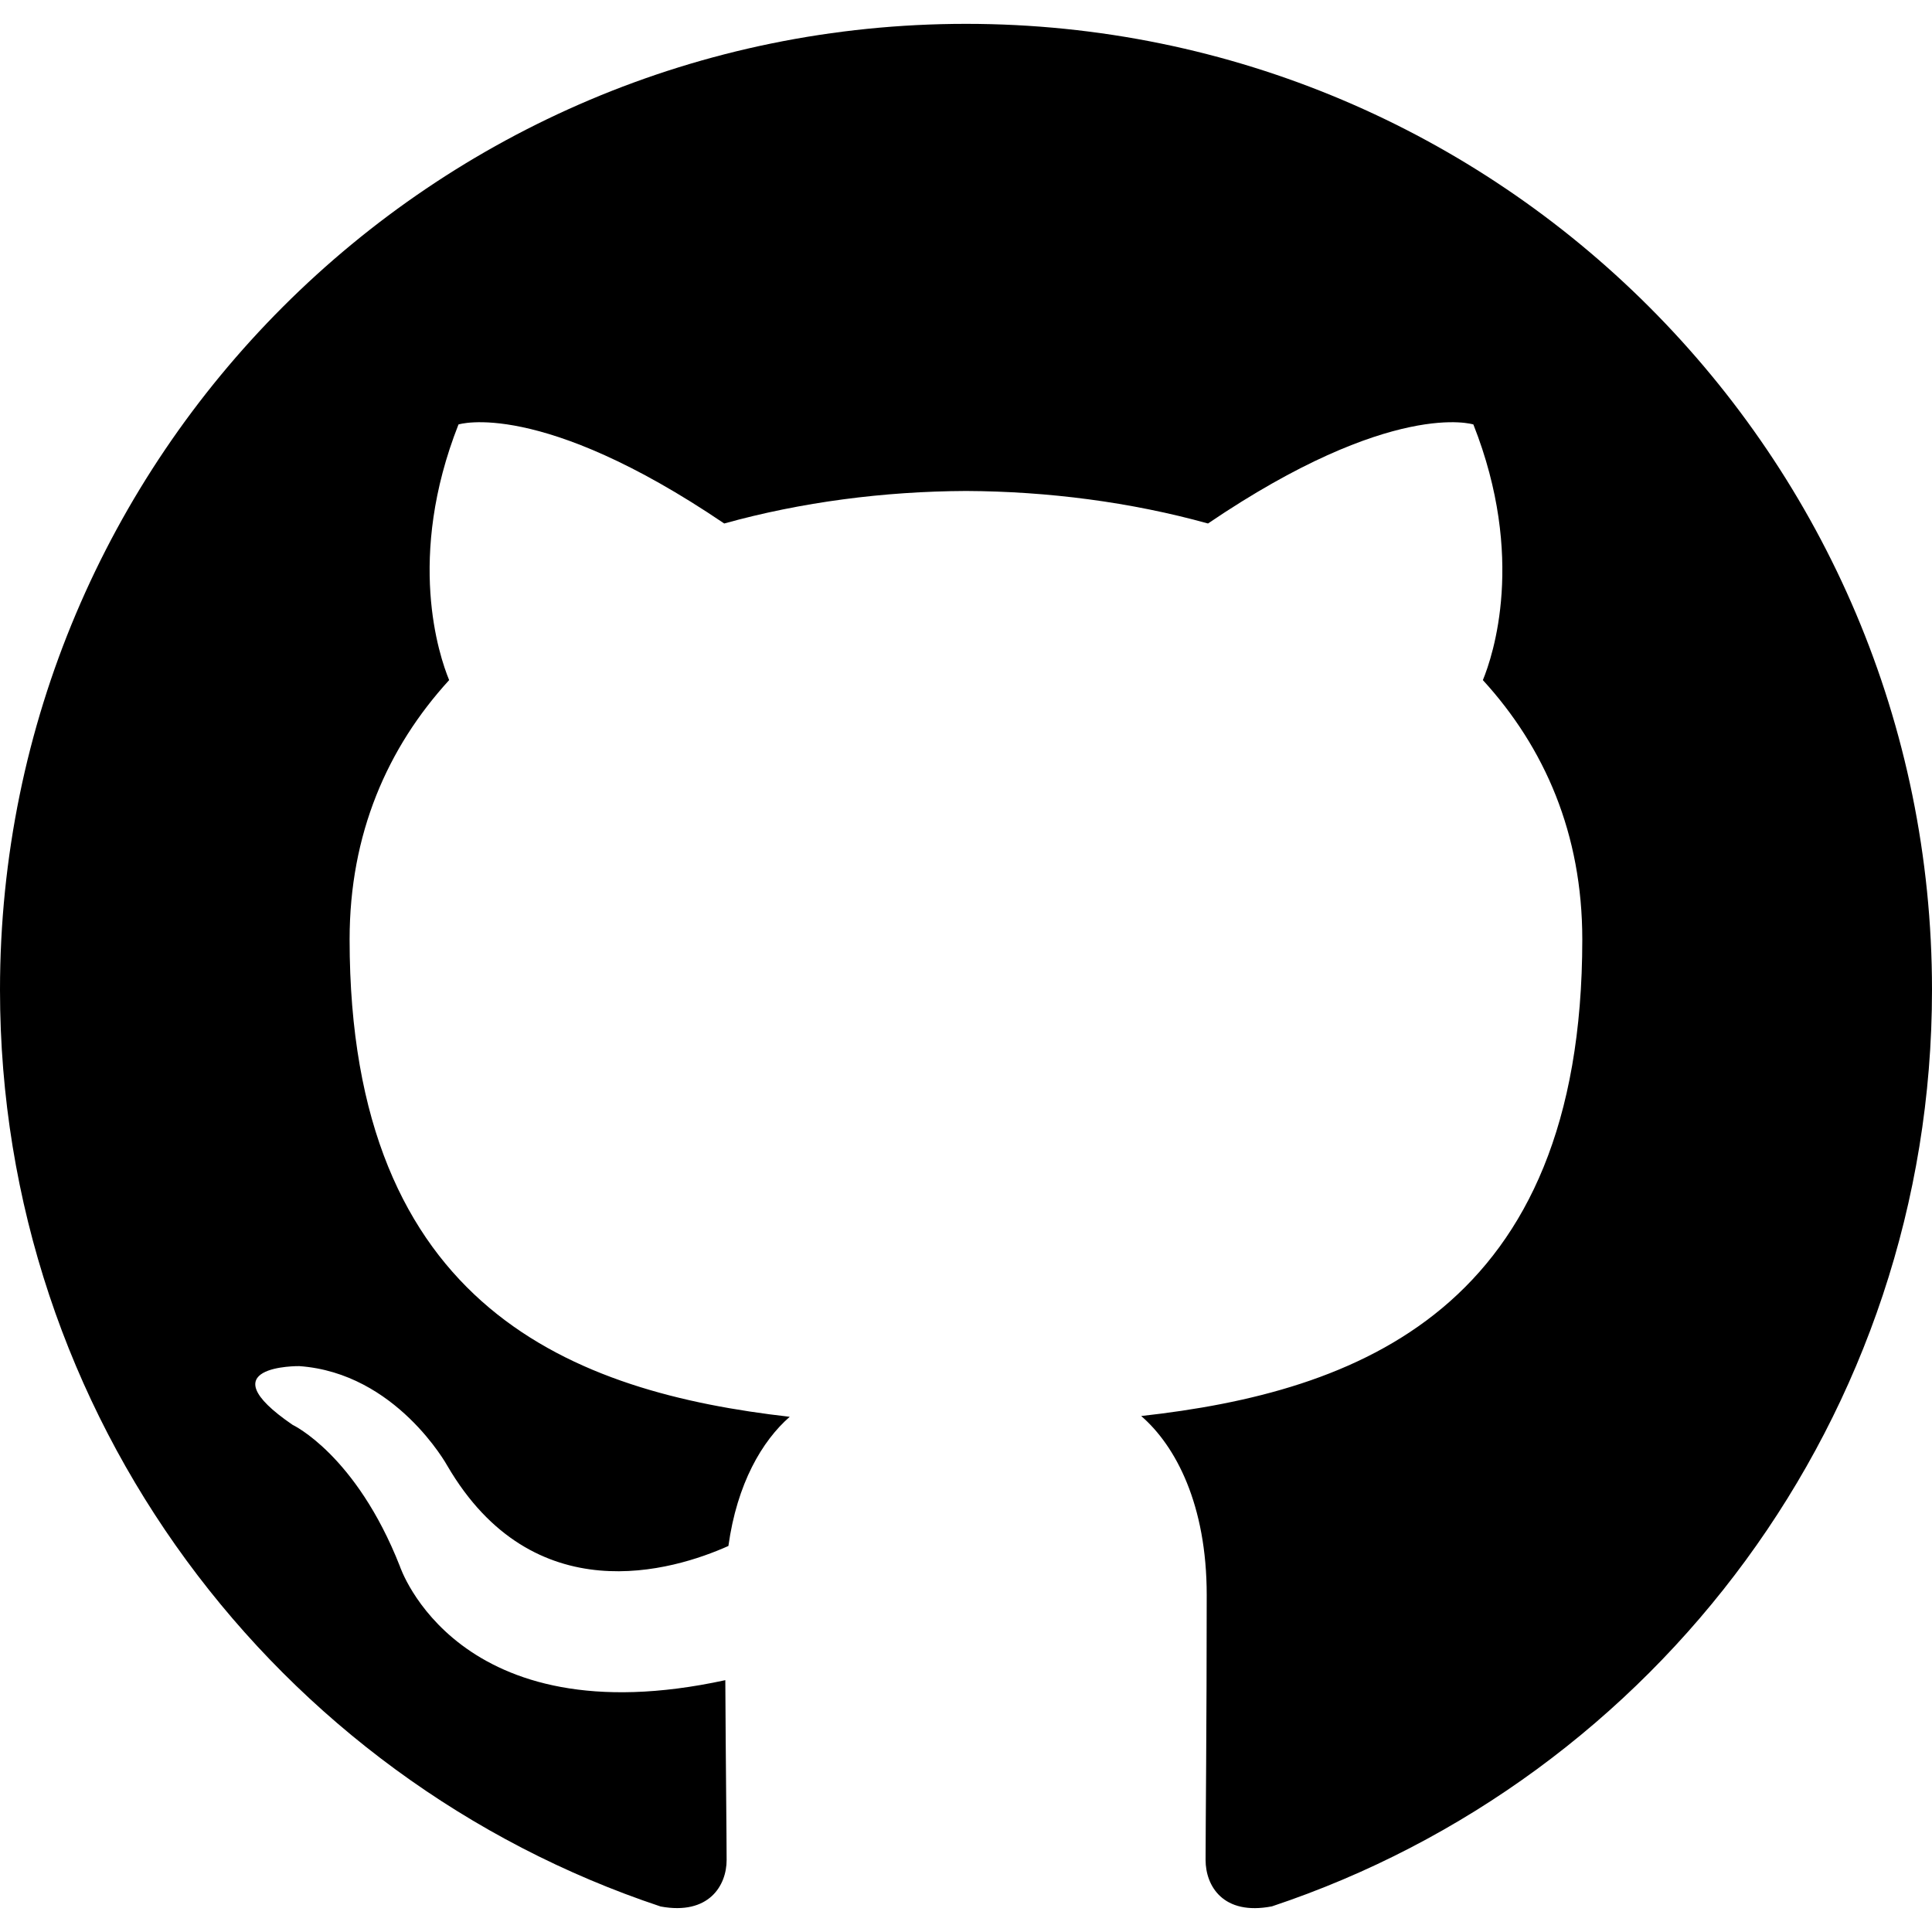
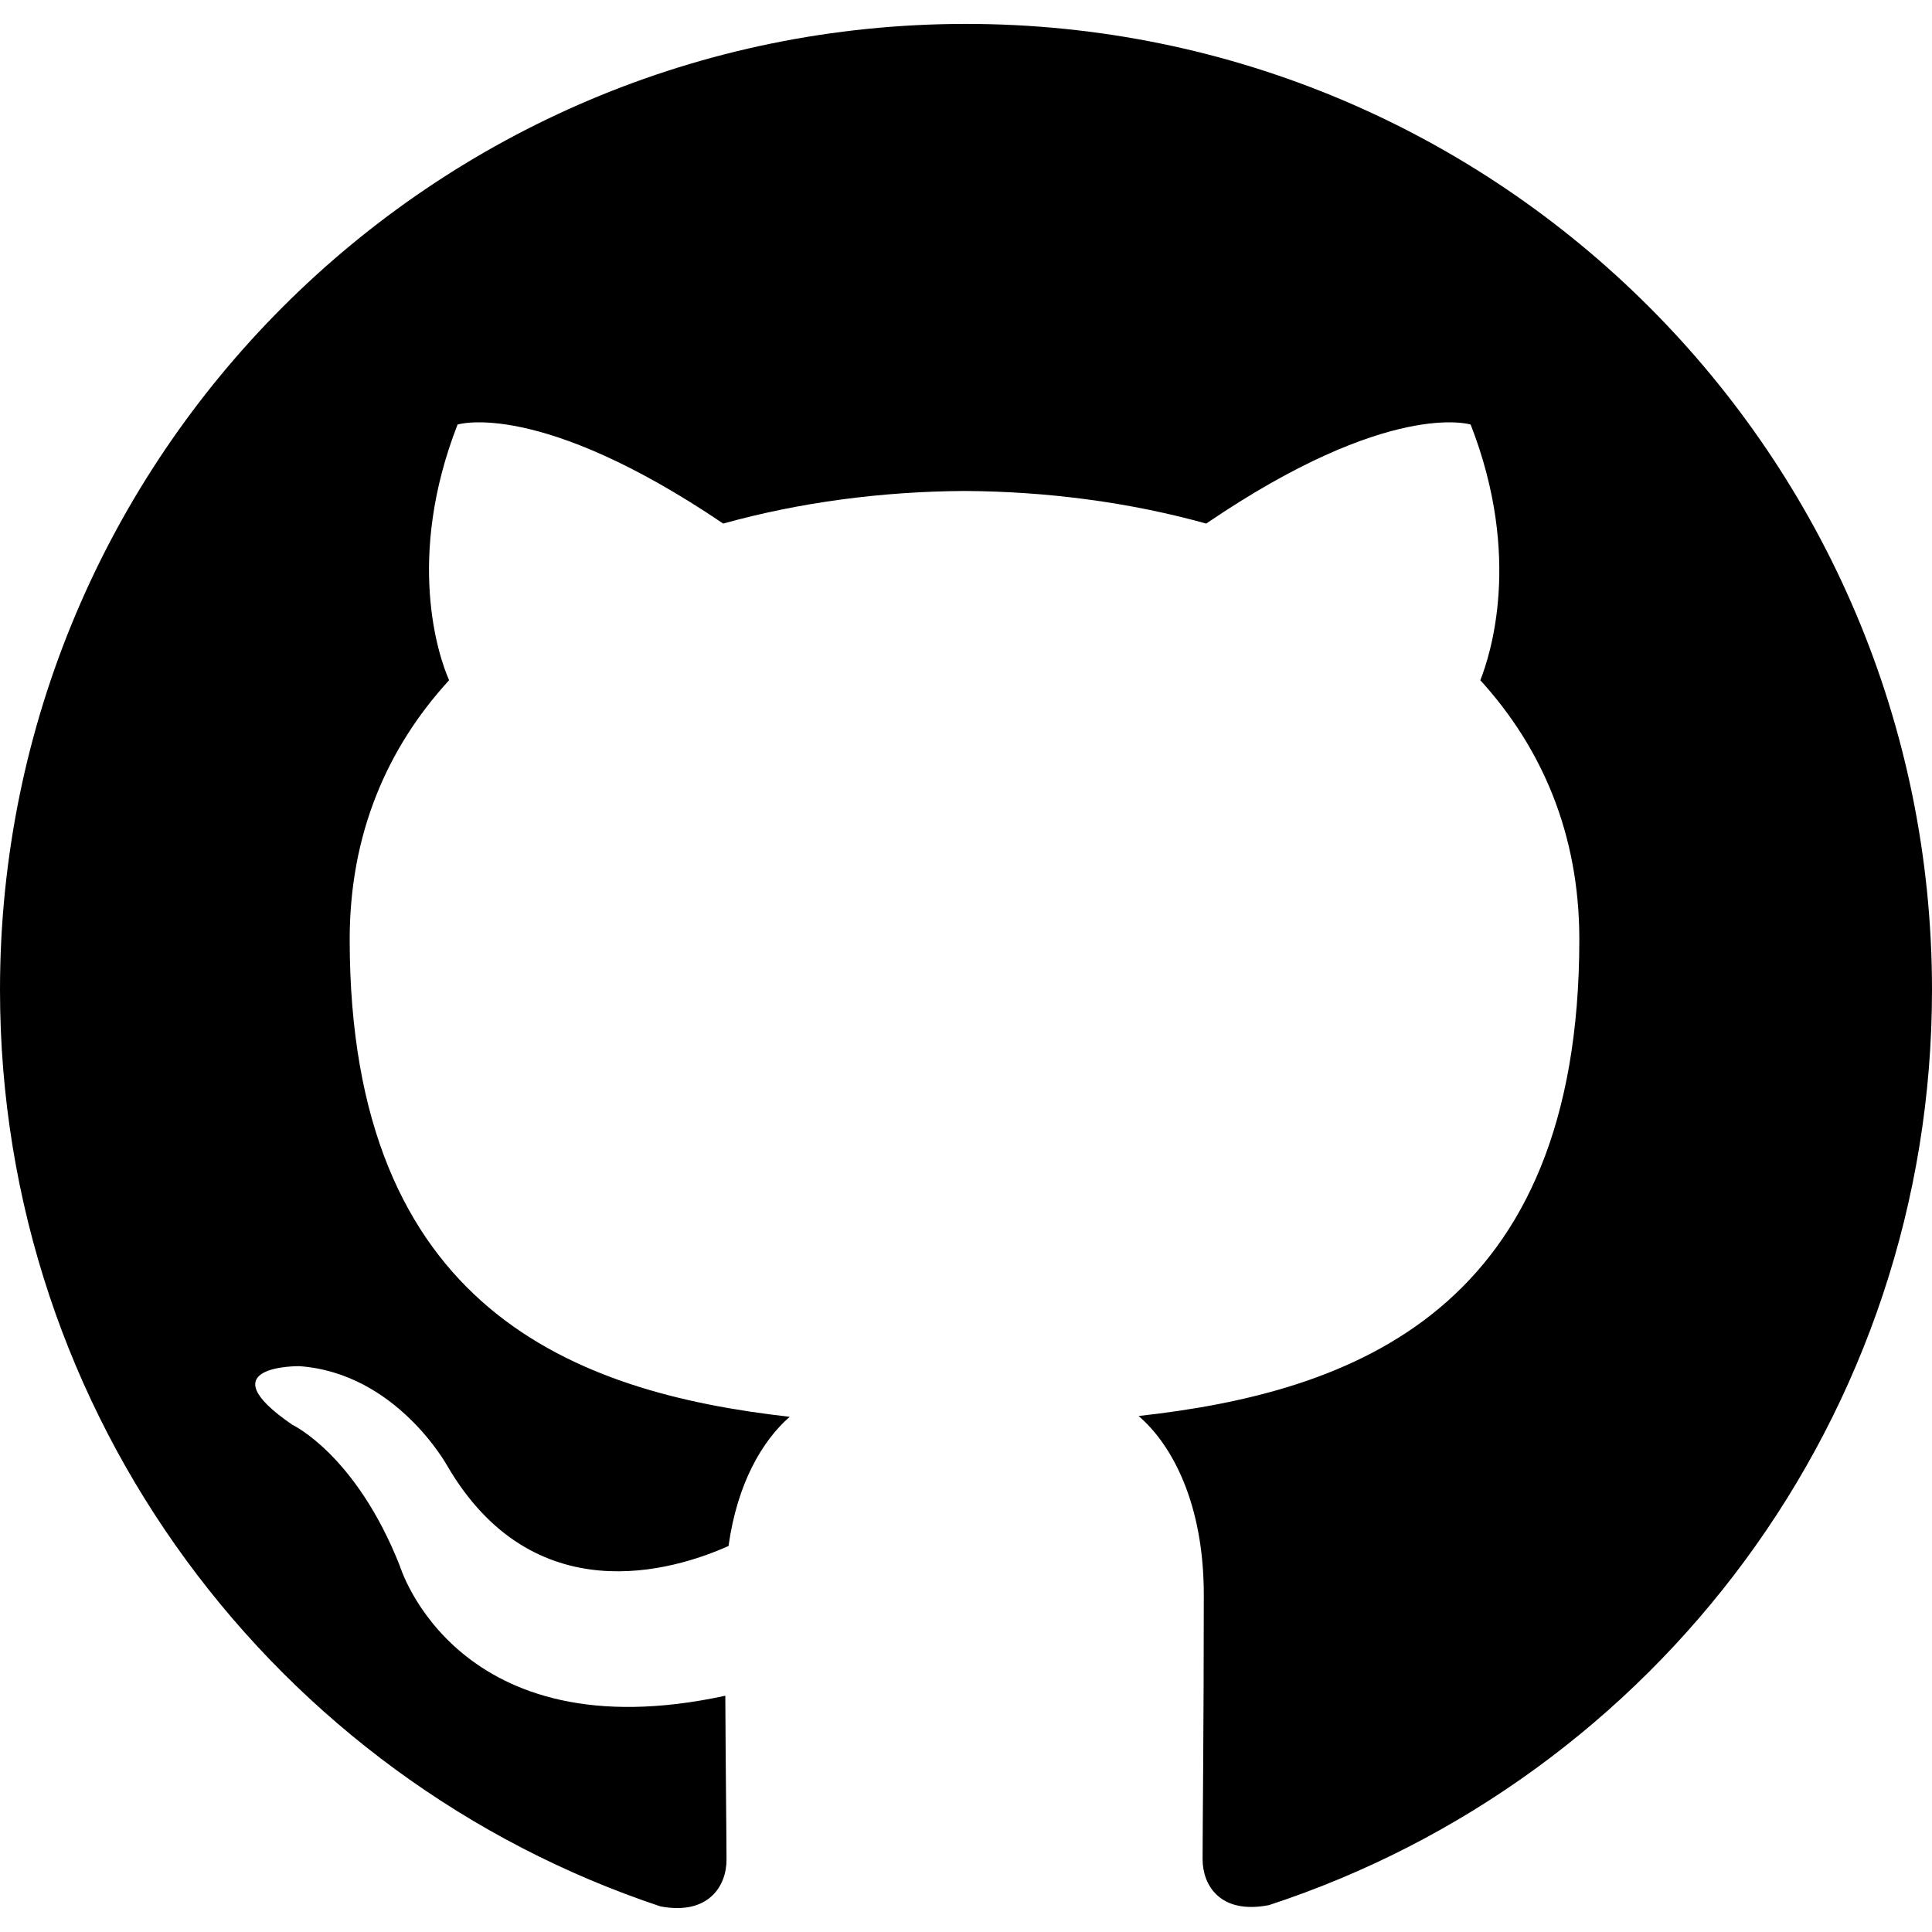
- <svg xmlns="http://www.w3.org/2000/svg" version="1.1" width="512" height="512" viewBox="0 0 512 512">
-   <g id="icomoon-ignore">
- </g>
-   <path d="M256.004 6.321c-141.369 0-256.004 114.609-256.004 255.999 0 113.107 73.352 209.066 175.068 242.918 12.793 2.369 17.496-5.555 17.496-12.316 0-6.102-0.24-26.271-0.348-47.662-71.224 15.488-86.252-30.205-86.252-30.205-11.641-29.588-28.424-37.458-28.424-37.458-23.226-15.889 1.755-15.562 1.755-15.562 25.7 1.805 39.238 26.383 39.238 26.383 22.836 39.135 59.888 27.82 74.502 21.279 2.294-16.543 8.926-27.84 16.253-34.232-56.865-6.471-116.638-28.425-116.638-126.516 0-27.949 10.002-50.787 26.38-68.714-2.658-6.45-11.427-32.486 2.476-67.75 0 0 21.503-6.876 70.42 26.245 20.418-5.674 42.318-8.518 64.077-8.617 21.751 0.099 43.668 2.943 64.128 8.617 48.867-33.122 70.328-26.245 70.328-26.245 13.936 35.264 5.175 61.3 2.518 67.75 16.41 17.928 26.347 40.766 26.347 68.714 0 98.327-59.889 119.975-116.895 126.312 9.182 7.945 17.362 23.523 17.362 47.406 0 34.254-0.298 61.822-0.298 70.254 0 6.814 4.611 14.797 17.586 12.283 101.661-33.888 174.921-129.813 174.921-242.884 0-141.39-114.617-255.999-255.996-255.999z" />
+ <svg xmlns="http://www.w3.org/2000/svg" role="img" viewBox="0 0 24 24">
+   <path d="M12 .297c-6.63 0-12 5.373-12 12 0 5.303 3.438 9.8 8.205 11.385.6.113.82-.258.82-.577 0-.285-.01-1.04-.015-2.04-3.338.724-4.042-1.61-4.042-1.61C4.422 18.07 3.633 17.7 3.633 17.7c-1.087-.744.084-.729.084-.729 1.205.084 1.838 1.236 1.838 1.236 1.07 1.835 2.809 1.305 3.495.998.108-.776.417-1.305.76-1.605-2.665-.3-5.466-1.332-5.466-5.93 0-1.31.465-2.38 1.235-3.22-.135-.303-.54-1.523.105-3.176 0 0 1.005-.322 3.3 1.23.96-.267 1.98-.399 3-.405 1.02.006 2.04.138 3 .405 2.28-1.552 3.285-1.23 3.285-1.23.645 1.653.24 2.873.12 3.176.765.84 1.23 1.91 1.23 3.22 0 4.61-2.805 5.625-5.475 5.92.42.36.81 1.096.81 2.22 0 1.606-.015 2.896-.015 3.286 0 .315.21.69.825.57C20.565 22.092 24 17.592 24 12.297c0-6.627-5.373-12-12-12" />
</svg>
